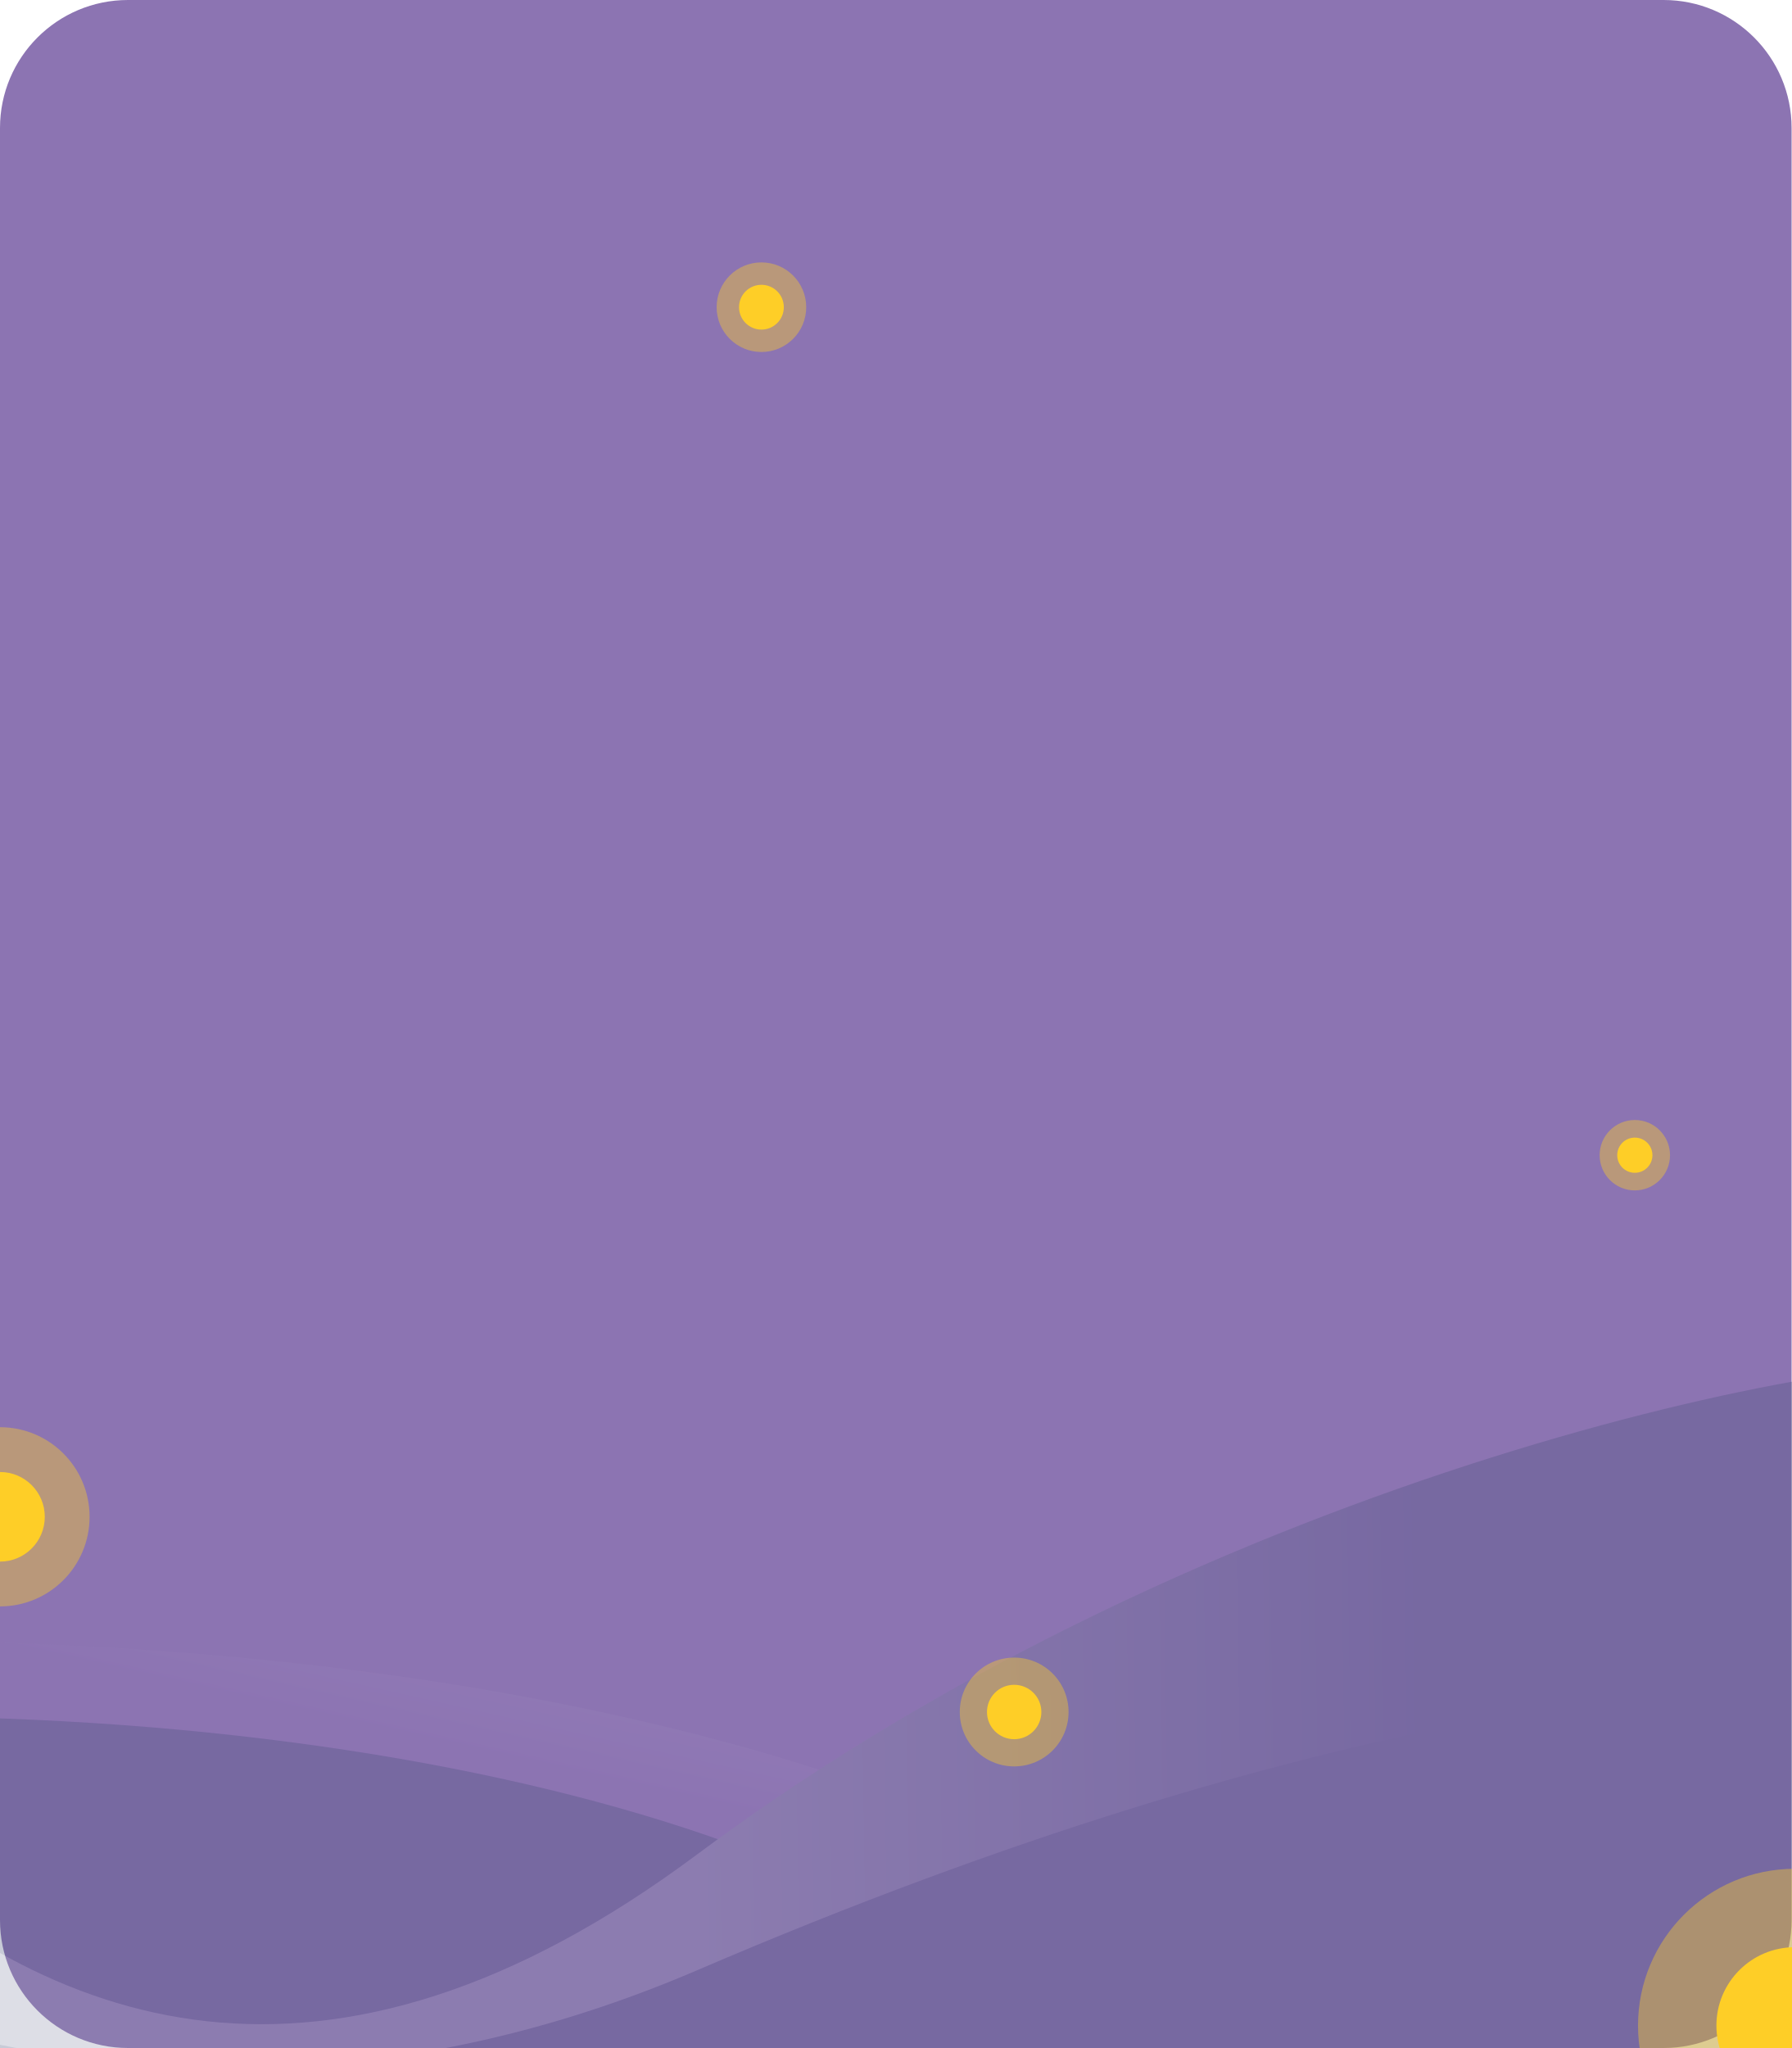
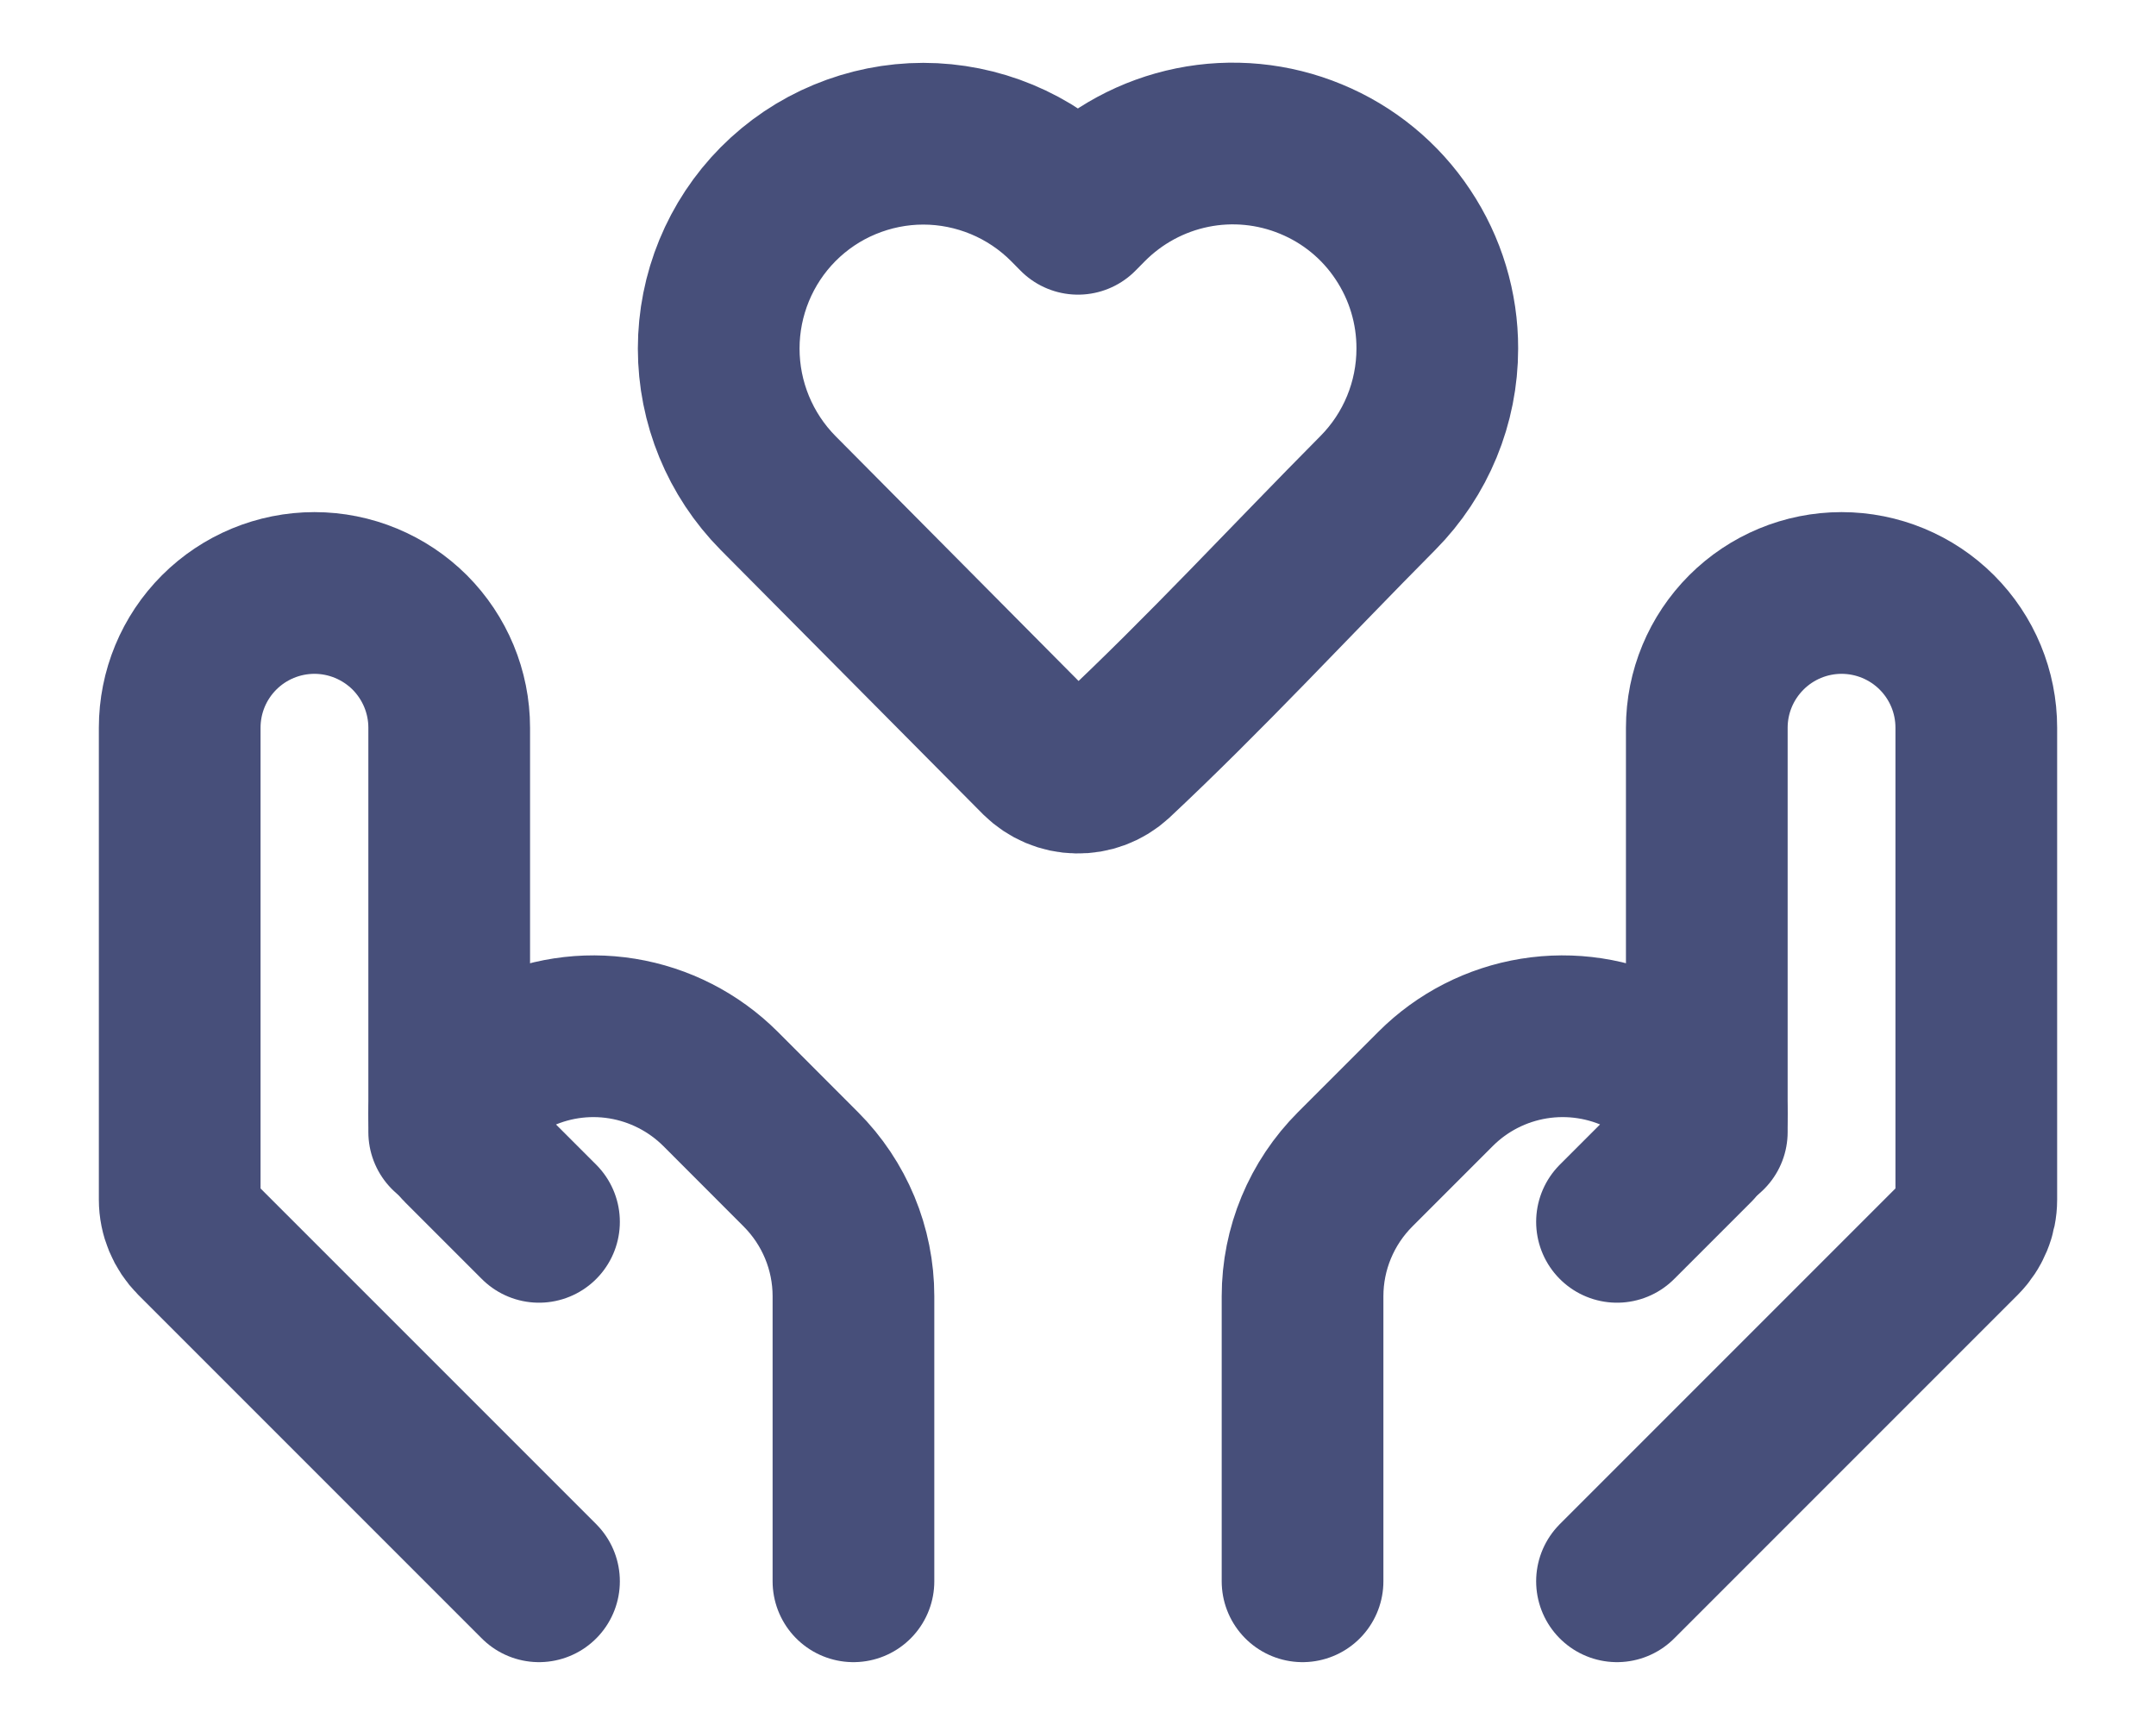
- <svg xmlns="http://www.w3.org/2000/svg" width="280" height="320" fill="none">
-   <rect width="280" height="320" fill="#8C74B2" rx="20" />
-   <g opacity=".3">
-     <ellipse cx="219.5" cy="78.799" fill="url(#a)" rx="219.5" ry="78.799" transform="matrix(-1 0 0 1 201 256.402)" />
-     <ellipse cx="186.532" cy="67.025" fill="#474F7A" rx="186.532" ry="67.025" transform="matrix(-1 0 0 1 168.032 268.176)" />
-     <path fill="url(#b)" d="M109 289.715c80.5-60.033 182.833-79.733 202-76.336l-21 110.047H-47.5L-94.5 193c29.833 33.014 87.245 183.412 203.5 96.715" />
-     <path fill="#474F7A" d="M109 307.83c98.8-42.44 161.833-46.255 181-42.858v76.569H-47.5l-56.5-79.705c29.833 33.015 114.2 88.433 213 45.994" />
-   </g>
-   <g filter="url(#filter0_f_1149_3827)">
-     <circle cy="237" r="14" fill="#FECE27" fill-opacity=".4" />
-   </g>
-   <circle cy="237" r="7" fill="#FECE27" />
-   <g filter="url(#filter1_f_1149_3827)">
-     <circle cx="119" cy="48" r="7" fill="#FECE27" fill-opacity=".4" />
-   </g>
-   <circle cx="119" cy="48" r="3.5" fill="#FECE27" />
-   <g filter="url(#filter2_f_1149_3827)">
-     <circle cx="158.5" cy="267.5" r="8.5" fill="#FECE27" fill-opacity=".4" />
-   </g>
-   <circle cx="158.5" cy="267.5" r="4.25" fill="#FECE27" />
-   <g filter="url(#filter3_f_1149_3827)">
-     <circle cx="255.5" cy="180.5" r="5.5" fill="#FECE27" fill-opacity=".4" />
-   </g>
-   <circle cx="255.5" cy="180.5" r="2.75" fill="#FECE27" />
-   <g filter="url(#filter4_f_1149_3827)">
-     <circle cx="280.5" cy="316.5" r="24.5" fill="#FECE27" fill-opacity=".4" />
-   </g>
-   <circle cx="280.5" cy="316.5" r="12.25" fill="#FECE27" />
-   <defs>
-     <linearGradient id="a" x1="111" x2="120.533" y1="-22.191" y2="20.367" gradientUnits="userSpaceOnUse">
-       <stop stop-color="#B6A8CD" />
-       <stop offset="1" stop-color="#8C74B2" />
-     </linearGradient>
-     <linearGradient id="b" x1="108" x2="253.494" y1="275.875" y2="273.667" gradientUnits="userSpaceOnUse">
-       <stop stop-color="#8D91AB" />
-       <stop offset=".786" stop-color="#474F7A" />
-     </linearGradient>
-   </defs>
+ <svg xmlns="http://www.w3.org/2000/svg" width="20" height="16" viewBox="0 0 20 16" fill="none">
+   <path d="M13.333 3.233C13.333 3.735 13.135 4.216 12.782 4.572C11.968 5.392 11.179 6.247 10.335 7.037C10.241 7.123 10.117 7.169 9.99 7.166C9.862 7.164 9.741 7.112 9.65 7.023L7.218 4.573C6.865 4.216 6.667 3.735 6.667 3.233C6.667 2.732 6.865 2.25 7.218 1.894C7.395 1.716 7.604 1.575 7.836 1.479C8.067 1.383 8.315 1.333 8.565 1.333C8.815 1.333 9.063 1.383 9.294 1.479C9.525 1.575 9.735 1.716 9.912 1.894L10 1.983L10.088 1.894C10.353 1.627 10.691 1.444 11.06 1.369C11.429 1.294 11.812 1.331 12.16 1.475C12.508 1.618 12.806 1.862 13.014 2.176C13.223 2.489 13.334 2.857 13.333 3.233Z" stroke="#474F7A" stroke-width="1.5" stroke-linejoin="round" />
+   <path d="M15 14.667L18.187 11.48C18.28 11.386 18.333 11.259 18.333 11.127V6.75C18.333 6.418 18.202 6.101 17.967 5.866C17.733 5.632 17.415 5.5 17.083 5.5C16.752 5.5 16.434 5.632 16.2 5.866C15.965 6.101 15.833 6.418 15.833 6.75V10.5" stroke="#474F7A" stroke-width="1.5" stroke-linecap="round" stroke-linejoin="round" />
+   <path d="M15 11.333L15.715 10.618C15.753 10.581 15.782 10.536 15.803 10.487C15.823 10.438 15.833 10.386 15.833 10.332C15.833 10.258 15.812 10.184 15.773 10.12C15.733 10.057 15.677 10.005 15.61 9.972L15.241 9.787C14.928 9.631 14.574 9.577 14.229 9.633C13.884 9.689 13.565 9.852 13.318 10.099L12.572 10.845C12.259 11.158 12.083 11.581 12.083 12.023V14.667M5 14.667L1.813 11.48C1.72 11.386 1.667 11.259 1.667 11.127V6.75C1.667 6.418 1.798 6.101 2.033 5.866C2.267 5.632 2.585 5.5 2.917 5.5C3.248 5.5 3.566 5.632 3.801 5.866C4.035 6.101 4.167 6.418 4.167 6.75V10.5" stroke="#474F7A" stroke-width="1.5" stroke-linecap="round" stroke-linejoin="round" />
+   <path d="M5 11.333L4.285 10.618C4.247 10.581 4.218 10.536 4.197 10.487C4.177 10.438 4.167 10.386 4.167 10.332C4.167 10.18 4.253 10.041 4.39 9.972L4.759 9.788C5.072 9.631 5.426 9.577 5.771 9.633C6.116 9.689 6.435 9.852 6.683 10.099L7.428 10.845C7.741 11.158 7.917 11.581 7.917 12.023V14.667" stroke="#474F7A" stroke-width="1.5" stroke-linecap="round" stroke-linejoin="round" />
</svg>
